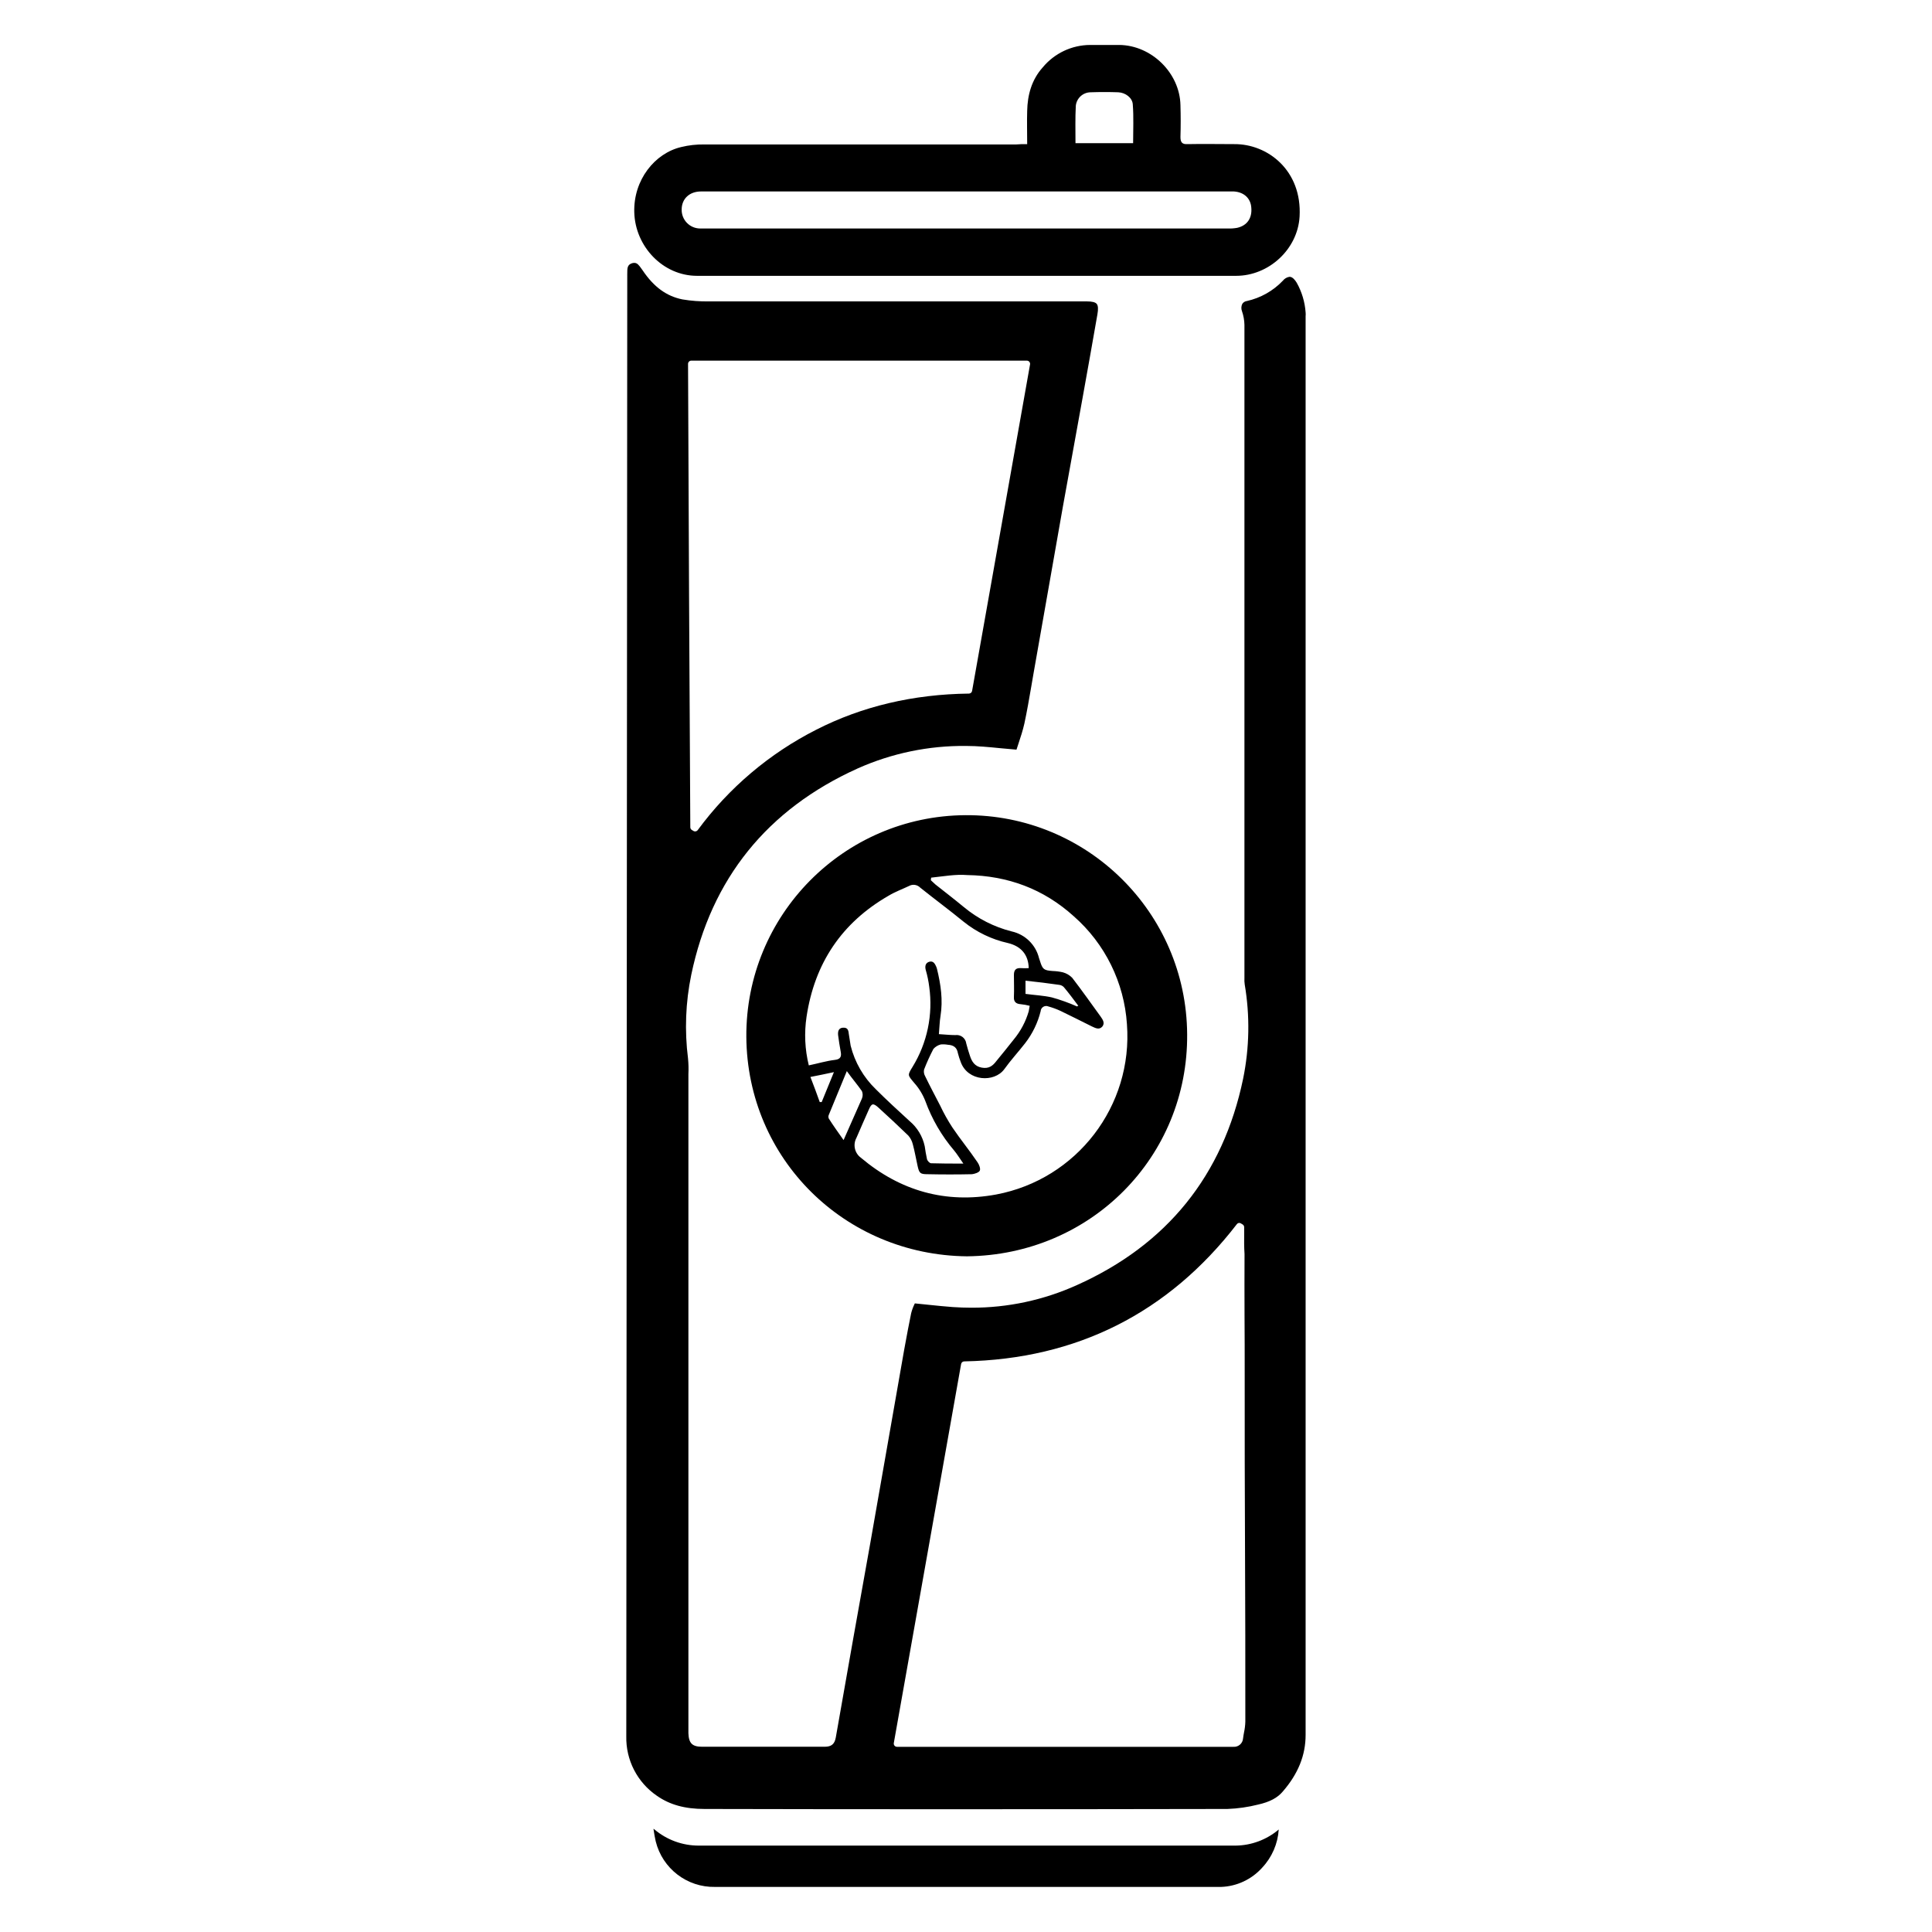
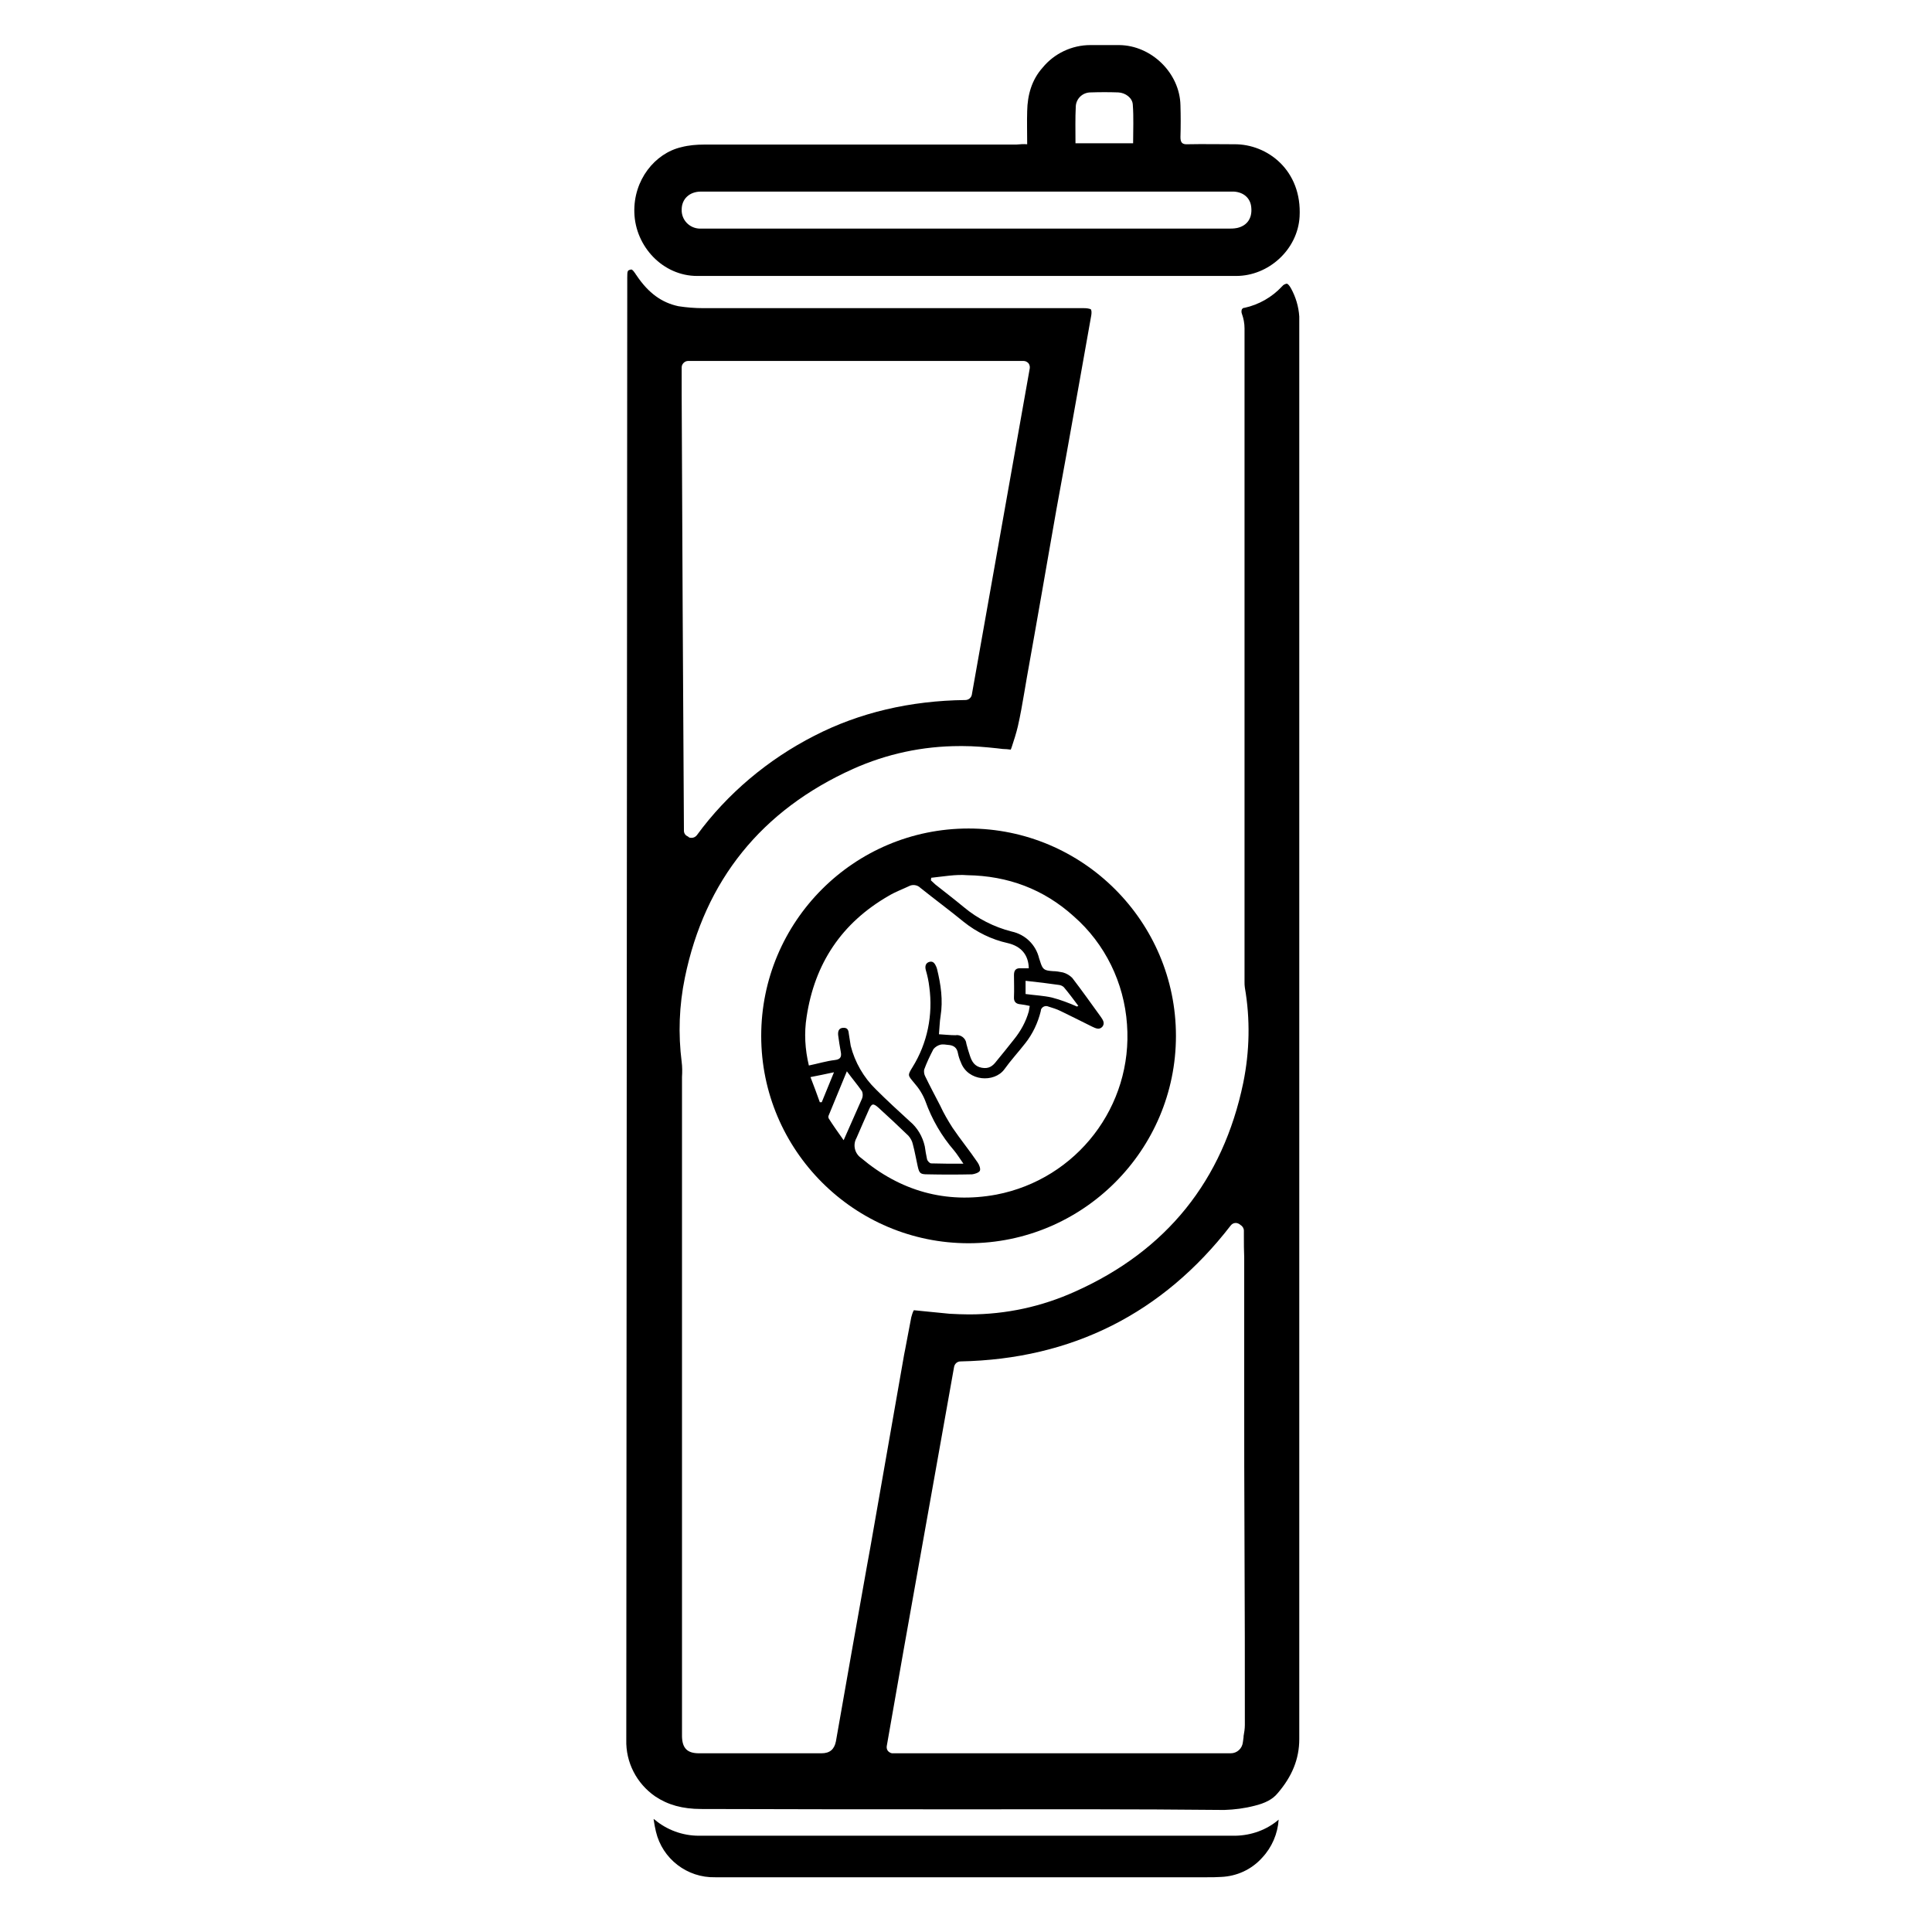
- <svg xmlns="http://www.w3.org/2000/svg" id="Layer_1" data-name="Layer 1" viewBox="0 0 600 600">
-   <path d="M300.28,390.16c-37.9-.4-68.2-30.2-68.5-68.1a68.45,68.45,0,0,1,136.9-.9C369,359.16,338.88,389.76,300.28,390.16Zm-11.1-117.6c0,.3-.1.5-.1.8.5.4.9.9,1.4,1.3,2.9,2.3,5.9,4.6,8.8,7a37.7,37.7,0,0,0,14.9,7.6,11.24,11.24,0,0,1,8.5,8.3l.3.9c.8,2.6,1.2,2.9,4,3.1a16.45,16.45,0,0,1,3.1.4,6.4,6.4,0,0,1,2.9,1.7c3,3.9,5.9,8,8.8,12,.7,1,1.4,2,.6,3.1-1,1.2-2.2.5-3.3,0-3.2-1.6-6.4-3.2-9.7-4.8a24.64,24.64,0,0,0-3.8-1.4,1.72,1.72,0,0,0-2.4,1.5,26.8,26.8,0,0,1-4.8,9.9c-2.1,2.7-4.5,5.3-6.5,8.1-3.1,4.2-11.3,3.8-13.5-2.2a22.94,22.94,0,0,1-.9-2.8c-.3-1.8-1.4-2.5-3.1-2.6a8.47,8.47,0,0,0-2.2-.1,4.49,4.49,0,0,0-2.3,1.4,62.21,62.21,0,0,0-2.9,6.4,2.85,2.85,0,0,0,.3,2c1.5,3.1,3.1,6.1,4.7,9.2a56.34,56.34,0,0,0,3.8,6.8c2.5,3.7,5.3,7.1,7.8,10.8.5.7,1,2,.7,2.6s-1.6,1-2.4,1.1q-6.9.15-13.8,0c-2.3,0-2.6-.3-3.1-2.5s-.9-4.6-1.5-6.8a6.34,6.34,0,0,0-1.4-2.7c-3.1-3-6.2-5.9-9.4-8.8-1.5-1.3-2-1.2-2.8.6-1.3,2.9-2.6,5.9-3.9,8.9a4.81,4.81,0,0,0,1.4,6.2c12.2,10.3,26.3,14.3,42,11.4a50,50,0,0,0,40.6-52.9,48.89,48.89,0,0,0-16.5-33.5c-9.4-8.5-20.5-12.6-33.1-12.8C296.78,271.46,293,272.16,289.18,272.56Zm-38,58.3c2.9-.6,5.5-1.4,8.1-1.7,1.8-.2,2.1-1.1,1.8-2.6-.3-1.7-.6-3.4-.8-5.1-.1-1.1.1-2.2,1.5-2.3s1.7.7,1.8,1.8c.2,1.3.4,2.5.6,3.8a28.34,28.34,0,0,0,7.8,13.5c3.4,3.4,7,6.7,10.5,9.9a14,14,0,0,1,4.7,7.8c.2,1.3.4,2.7.7,4,.1.5.8,1.3,1.3,1.3,3.1.1,6.2.1,10,.1-1.2-1.7-1.9-2.9-2.9-4.1a49.91,49.91,0,0,1-8.9-15.3,18.66,18.66,0,0,0-3.5-5.7c-2-2.4-2.1-2.3-.5-4.9a37.53,37.53,0,0,0,5.2-24.9,33.3,33.3,0,0,0-1.1-5.3c-.3-1.2,0-2.2,1.2-2.5s1.7.7,2.1,1.6c.1.2.1.4.2.6,1.2,4.9,1.9,9.7,1.1,14.7-.3,1.8-.3,3.5-.5,5.6,1.8.1,3.5.3,5.1.3a3,3,0,0,1,3.4,2.6c.3,1.2.7,2.5,1.1,3.7.6,1.9,1.5,3.4,3.7,3.8s3.4-.5,4.6-2.1c1.8-2.2,3.6-4.4,5.4-6.7a24.32,24.32,0,0,0,4.6-8.7c.1-.5.2-1.1.3-1.7a18.59,18.59,0,0,0-2.8-.5c-1.5-.1-2.2-.8-2.1-2.3.1-2.3,0-4.5,0-6.8,0-1.6.7-2.2,2.2-2.1a19.22,19.22,0,0,0,2.4,0c-.1-4.1-2.3-6.8-6.5-7.8a33.58,33.58,0,0,1-13.7-6.6c-4.4-3.6-9-7-13.5-10.6a2.89,2.89,0,0,0-3.5-.5c-2.1,1-4.3,1.8-6.3,3-14.6,8.4-23,21-25.5,37.6A39,39,0,0,0,251.18,330.86Zm11.8,1.8c-2,4.9-3.8,9.2-5.6,13.6a1.4,1.4,0,0,0,0,1.1c1.4,2.2,2.9,4.3,4.6,6.7,2.1-4.7,3.9-8.8,5.7-12.9a3,3,0,0,0,0-2.3C266.28,336.86,264.68,335,263,332.66Zm71.5-20.1a.76.76,0,0,1,.4-.2c-1.5-2-2.9-3.9-4.5-5.8a2.35,2.35,0,0,0-1.4-.7c-3.4-.5-6.8-.9-10.5-1.3v4.1c2.9.4,5.6.5,8.2,1.1A55.88,55.88,0,0,1,334.48,312.56Zm-79.9,29.7h.6c1.2-2.9,2.4-5.9,3.8-9.3-2.7.6-4.8,1-7.3,1.5C252.78,337.26,253.68,339.76,254.58,342.26Z" />
-   <path d="M319,44.76c0-3.7-.1-7,0-10.3.1-5,1.4-9.7,4.8-13.5a19.24,19.24,0,0,1,14.8-7h9c10,.1,18.8,8.7,19,18.7q.15,5,0,9.9c0,1.6.5,2.3,2.2,2.2,4.8-.1,9.6,0,14.5,0,10.3-.1,21.1,8.1,20.3,22.5-.6,10.2-9.6,18.4-19.7,18.4H216.48c-10.6,0-19.2-9.1-19.5-19.7-.3-10.1,6.4-18.4,14.6-20.3a28.13,28.13,0,0,1,7.1-.8h96.9A32.25,32.25,0,0,1,319,44.76Zm-18.7,14.7h-82.6c-3.6,0-6,2.3-6,5.6a5.76,5.76,0,0,0,5.8,5.9h163.8a13.68,13.68,0,0,0,2.9-.2c3.1-.7,4.7-3,4.4-6.3-.2-2.9-2.3-4.8-5.4-5h-82.9Zm51.6-15c0-4.1.2-8.1-.1-12-.1-2.1-2.3-3.7-4.5-3.8-2.9-.1-5.7-.1-8.6,0a4.67,4.67,0,0,0-4.6,4.2c-.2,3.8-.1,7.6-.1,11.6Z" />
-   <path d="M300,561.87c-27,0-54.28,0-81.2-.08-6.11,0-10.83-1.31-14.83-4.12a21.8,21.8,0,0,1-9.47-18.48l.3-454.11c0-1.86,0-2.85,1.51-3.34a2.45,2.45,0,0,1,.69-.1c.89,0,1.42.69,2.21,1.81.13.18.25.36.38.53,3.49,5.18,7.41,8,12.32,9a44.93,44.93,0,0,0,8.29.62h117.3c1.65,0,2.67.25,3.1.78s.51,1.59.21,3.25c-3,17.25-6.2,34.74-9.26,51.65l-1.44,7.94q-2.32,13.11-4.62,26.27t-4.58,26l-.66,3.85c-.65,3.74-1.31,7.61-2.13,11.41-.48,2.11-1.16,4.18-1.82,6.17-.21.63-.42,1.26-.62,1.89-1.67-.13-3.33-.3-5-.45-3.66-.36-7.12-.7-10.63-.7a80.49,80.49,0,0,0-33.72,7c-28.06,12.67-45.45,34.24-51.66,64.11a79.09,79.09,0,0,0-1,25.92,33,33,0,0,1,.12,4.88c0,.67,0,1.34,0,2v202.7c.12,3.15,1.21,4.2,4.3,4.2h38c2.13,0,3.11-.82,3.48-2.92,3.51-20.15,7.17-40.56,10.7-60.3,1.75-10,8.75-49.9,10.5-59.9l.28-1.52c.6-3.28,1.23-6.67,1.92-10a14.48,14.48,0,0,1,1-2.75l.14-.3,4.4.45c2.53.26,4.93.51,7.39.69,1.94.13,3.88.2,5.79.2a79.07,79.07,0,0,0,32.7-7c28.05-12.55,45.43-34.12,51.67-64.1a79.64,79.64,0,0,0,.5-29.27,9.27,9.27,0,0,1-.09-2c0-.24,0-.48,0-.71V100.89a13.82,13.82,0,0,0-.75-4.21,2.85,2.85,0,0,1,.09-2.32,2,2,0,0,1,1.44-.88,22.06,22.06,0,0,0,11.13-6.28,3.25,3.25,0,0,1,2.1-1.24c.92,0,1.72,1,2.23,1.85a22,22,0,0,1,2.76,9.2,6.22,6.22,0,0,1,0,1.22c0,.23,0,.45,0,.66v439.9c0,6.32-2.31,12.06-7.06,17.55-1.66,2-4.09,3.27-7.66,4.08a45.91,45.91,0,0,1-9.58,1.37C354.25,561.84,326.94,561.87,300,561.87Zm84.9-182.08a1,1,0,0,0-.79.39c-21.28,27.58-49.76,41.92-84.63,42.61a1,1,0,0,0-1,.83q-5.25,29.5-10.46,58.92t-10.44,58.78a1,1,0,0,0,1,1.17h104.1l.36,0a2.8,2.8,0,0,0,3-2.58c.07-.64.19-1.26.3-1.87a18.71,18.71,0,0,0,.41-3.37c0-17.9,0-36.13-.1-53.75s-.1-35.85-.1-53.75c0-6.3,0-12.58-.05-18.85s0-12.55,0-18.85c-.15-2.21-.13-4.32-.11-6.36,0-.68,0-1.36,0-2a1,1,0,0,0-.56-.89l-.14-.09a2.29,2.29,0,0,0-.36-.21A1,1,0,0,0,384.88,379.79ZM214.68,112a1,1,0,0,0-.71.3,1,1,0,0,0-.29.71c.2,47.18.4,96,.7,143.9a1,1,0,0,0,.55.89.47.47,0,0,1,.14.08,3.79,3.79,0,0,0,.36.22,1,1,0,0,0,.45.1,1,1,0,0,0,.8-.4,104.26,104.26,0,0,1,36.85-31.2c14.16-7.23,30.09-11,47.36-11.2a1,1,0,0,0,1-.82l6-33.78q6-33.76,12-67.62a1,1,0,0,0-.22-.82,1,1,0,0,0-.76-.36Z" />
-   <path d="M374.85,586c-1.48,0-3,0-4.45,0L366,586H222.08a18.6,18.6,0,0,1-18.44-14.15c-.28-1.15-.48-2.44-.67-3.7l0-.22.3.24a21.27,21.27,0,0,0,13.74,5h166.7a21.09,21.09,0,0,0,13.41-5A19.06,19.06,0,0,1,392,580a18,18,0,0,1-12.78,6C377.8,586,376.33,586,374.85,586Z" />
+ <svg xmlns="http://www.w3.org/2000/svg" version="1.1" id="Layer_1" x="0px" y="0px" viewBox="0 0 600 600" style="enable-background:new 0 0 600 600;" xml:space="preserve">
+   <path d="M319,44.8c0-3.7-0.1-7,0-10.3c0.1-5,1.4-9.7,4.8-13.5c3.6-4.4,9.1-7,14.8-7h9c10,0.1,18.8,8.7,19,18.7  c0.1,3.3,0.1,6.6,0,9.9c0,1.6,0.5,2.3,2.2,2.2c4.8-0.1,9.6,0,14.5,0c10.3-0.1,21.1,8.1,20.3,22.5c-0.6,10.2-9.6,18.4-19.7,18.4  H216.5c-10.6,0-19.2-9.1-19.5-19.7c-0.3-10.1,6.4-18.4,14.6-20.3c2.3-0.6,4.7-0.8,7.1-0.8h96.9C316.7,44.8,317.9,44.7,319,44.8z   M300.3,59.5h-82.6c-3.6,0-6,2.3-6,5.6c-0.1,3.2,2.4,5.8,5.6,5.9c0.1,0,0.1,0,0.2,0h163.8c1,0,1.9,0,2.9-0.2c3.1-0.7,4.7-3,4.4-6.3  c-0.2-2.9-2.3-4.8-5.4-5H300.3z M351.9,44.5c0-4.1,0.2-8.1-0.1-12c-0.1-2.1-2.3-3.7-4.5-3.8c-2.9-0.1-5.7-0.1-8.6,0  c-2.4,0-4.4,1.8-4.6,4.2c-0.2,3.8-0.1,7.6-0.1,11.6H351.9z" />
+   <path d="M374.9,583c-1.5,0-3,0-4.5,0H366H222.1c-8.7,0.2-16.4-5.7-18.4-14.2c-0.3-1.2-0.5-2.4-0.7-3.7v-0.2l0.3,0.2  c3.8,3.2,8.7,5,13.7,5h166.7c4.9-0.1,9.7-1.8,13.4-5c-0.3,4.4-2.1,8.6-5.1,11.8c-3.3,3.7-7.9,5.8-12.8,6  C377.8,583,376.3,583,374.9,583z" />
+   <path d="M299,561.9c-26.7,0-54.3,0-81.2-0.1c-5.9,0-10.4-1.3-14.3-3.9c-5.8-4-9.2-10.6-9-17.6l0.3-454.1c0-2,0.1-2.2,0.8-2.4  c0.1,0,0.2-0.1,0.4-0.1c0.4,0,0.7,0.4,1.4,1.4l0.1,0.2c0.1,0.1,0.2,0.2,0.3,0.4c3.6,5.3,7.7,8.3,12.9,9.4c2.6,0.4,5.1,0.6,7.7,0.6  c0.3,0,0.5,0,0.8,0h117.3c1.9,0,2.3,0.4,2.3,0.4c0,0,0.4,0.5,0,2.4c-2.5,14.2-5.1,28.6-7.6,42.6l-3.1,17c-1.5,8.7-3.1,17.5-4.6,26.3  c-1.5,8.8-3.1,17.4-4.6,26l-0.8,4.7c-0.6,3.5-1.2,7-2,10.5c-0.5,2.1-1.2,4.3-1.8,6.1c-0.1,0.4-0.3,0.8-0.4,1.1  c-0.8-0.1-1.7-0.2-2.5-0.2l-1.7-0.2c-3.7-0.4-7.2-0.7-10.7-0.7l-0.9,0c-11.5,0-22.7,2.4-33.2,7.1c-28.4,12.8-46,34.6-52.2,64.8  c-1.8,8.7-2.1,17.5-1,26.2c0.2,1.5,0.2,3.1,0.1,4.7l0,204.8c0.1,3.7,1.7,5.2,5.3,5.2h38c2.6,0,4-1.2,4.5-3.7  c3.2-18.3,6.5-36.9,9.7-54.8l1-5.5c0.9-5,9.6-54.9,10.5-59.9l0.3-1.5c0.6-3,1.2-6.5,1.9-10c0.2-0.7,0.4-1.5,0.8-2.2l4,0.4  c2.4,0.2,4.7,0.5,7.1,0.7c2,0.1,4,0.2,5.9,0.2h0.2c11.4,0,22.5-2.4,32.9-7.1c28.4-12.7,45.9-34.5,52.2-64.8c2-9.8,2.2-19.8,0.5-29.6  c-0.1-0.6-0.1-1.2-0.1-1.8l0-202.9c0-1.6-0.3-3.1-0.8-4.5c-0.2-0.5-0.2-1,0-1.5c0.2-0.2,0.4-0.4,0.7-0.4c0,0,0.1,0,0.1,0  c4.5-1,8.5-3.3,11.6-6.6c0,0,0-0.1,0.1-0.1c0.3-0.4,0.8-0.7,1.4-0.8c0.3,0,0.8,0.5,1.3,1.4c1.5,2.7,2.4,5.7,2.6,8.8  c0,0.4,0,0.7,0,1.1l0,0.8v439.9c0,6.1-2.2,11.6-6.8,16.9c-1.5,1.8-3.8,3-7.1,3.8c-3.1,0.8-6.2,1.2-9.4,1.3  C351.4,561.8,324.1,561.9,299,561.9z M382,544.5c0,0,0.1,0,0.2,0c2,0,3.6-1.5,3.8-3.5c0.1-0.5,0.1-1,0.2-1.5l0-0.3  c0.2-1.1,0.4-2.3,0.4-3.5c0-17.8,0-36.2-0.1-53.8c-0.1-17.6-0.1-36-0.1-53.7c0-6.2,0-12.6,0-18.9c0-4.2,0-8.4,0-12.5  c0-2.1,0-4.2,0-6.3c-0.1-2.2-0.1-4.3-0.1-6.3v-2c0-0.7-0.4-1.4-1.1-1.8l-0.1-0.1c-0.1-0.1-0.3-0.2-0.5-0.3c-0.2-0.1-0.5-0.2-0.8-0.2  c-0.7,0-1.2,0.3-1.6,0.8c-21.1,27.3-49.3,41.5-83.9,42.2h0c-1,0-1.8,0.7-2,1.7c-3.5,19.7-7,39.3-10.5,58.9  c-3.5,19.6-7,39.2-10.4,58.8c-0.1,0.5,0,1.1,0.3,1.5c0.3,0.4,0.8,0.7,1.3,0.8c0.1,0,0.2,0,0.3,0h0H382z M213.5,259.7  c0.2,0.1,0.3,0.2,0.4,0.3c0.3,0.2,0.6,0.2,0.9,0.2c0.6,0,1.2-0.3,1.6-0.8c9.5-13,22.2-23.6,36.5-30.9c14-7.2,29.8-10.9,46.9-11.1  l0,0c1,0,1.8-0.7,2-1.6l6-33.8c4-22.5,8-45,12-67.6c0.1-0.6-0.1-1.2-0.4-1.6c-0.4-0.4-0.9-0.7-1.5-0.7c0,0-104.2,0-104.2,0  c-0.5,0-1,0.2-1.4,0.6c-0.4,0.4-0.6,0.9-0.6,1.4l0,8.4c0.2,44.5,0.4,90.5,0.7,135.5C212.4,258.7,212.8,259.4,213.5,259.7  C213.5,259.7,213.5,259.7,213.5,259.7z" />
+   <g>
+     <path d="M300.8,257.3c-35.6,0-64.4,28.9-64.4,64.4s28.9,64.4,64.4,64.4s64.4-28.9,64.4-64.4S336.3,257.3,300.8,257.3z M250.5,315.8   c2.5-16.6,10.9-29.2,25.5-37.6c2-1.2,4.2-2,6.3-3c1.1-0.6,2.6-0.4,3.5,0.5c4.5,3.6,9.1,7,13.5,10.6c4,3.2,8.7,5.5,13.7,6.6   c4.2,1,6.4,3.7,6.5,7.8c-0.8,0-1.6,0-2.4,0c-1.5-0.1-2.2,0.5-2.2,2.1c0,2.3,0.1,4.5,0,6.8c-0.1,1.5,0.6,2.2,2.1,2.3   c0.9,0.1,1.9,0.3,2.8,0.5c-0.1,0.6-0.2,1.2-0.3,1.7c-0.9,3.2-2.5,6.1-4.6,8.7c-1.8,2.3-3.6,4.5-5.4,6.7c-1.2,1.6-2.4,2.5-4.6,2.1   c-2.2-0.4-3.1-1.9-3.7-3.8c-0.4-1.2-0.8-2.5-1.1-3.7c0,0,0,0,0-0.1c-0.2-1.6-1.8-2.8-3.4-2.5c-1.6,0-3.3-0.2-5.1-0.3   c0.2-2.1,0.2-3.8,0.5-5.6c0.8-5,0.1-9.8-1.1-14.7c-0.1-0.2-0.1-0.4-0.2-0.6c-0.4-0.9-0.9-1.9-2.1-1.6s-1.5,1.3-1.2,2.5   c0.5,1.7,0.9,3.5,1.1,5.3c1.2,8.7-0.6,17.5-5.2,24.9c-1.6,2.6-1.5,2.5,0.5,4.9c1.5,1.7,2.7,3.6,3.5,5.7c2,5.6,5,10.8,8.9,15.3   c1,1.2,1.7,2.4,2.9,4.1c-3.8,0-6.9,0-10-0.1c-0.5,0-1.2-0.8-1.3-1.3c-0.3-1.3-0.5-2.7-0.7-4c-0.7-3.1-2.3-5.8-4.7-7.8   c-3.5-3.2-7.1-6.5-10.5-9.9c-3.8-3.7-6.5-8.4-7.8-13.5c-0.2-1.3-0.4-2.5-0.6-3.8c-0.1-1.1-0.4-1.9-1.8-1.8   c-1.4,0.1-1.6,1.2-1.5,2.3c0.2,1.7,0.5,3.4,0.8,5.1c0.3,1.5,0,2.4-1.8,2.6c-2.6,0.3-5.2,1.1-8.1,1.7   C250,325.9,249.7,320.8,250.5,315.8z M334.5,312.6c-2.5-1.1-5.1-2.1-7.8-2.8c-2.6-0.6-5.3-0.7-8.2-1.1v-4.1   c3.7,0.4,7.1,0.8,10.5,1.3c0.5,0.1,1,0.3,1.4,0.7c1.6,1.9,3,3.8,4.5,5.8C334.7,312.4,334.6,312.5,334.5,312.6L334.5,312.6z    M255.2,342.3h-0.6v0c-0.9-2.5-1.8-5-2.9-7.8c2.5-0.5,4.6-0.9,7.3-1.5C257.6,336.4,256.4,339.4,255.2,342.3z M257.4,347.4   c-0.2-0.4-0.2-0.7,0-1.1c1.8-4.4,3.6-8.7,5.6-13.6h0c1.7,2.3,3.3,4.2,4.7,6.2c0.3,0.7,0.3,1.6,0,2.3c-1.8,4.1-3.6,8.2-5.7,12.9   C260.3,351.7,258.8,349.6,257.4,347.4z M309.4,371c-15.7,2.9-29.8-1.1-42-11.4c-2-1.4-2.6-4.1-1.4-6.2c1.3-3,2.6-6,3.9-8.9   c0.8-1.8,1.3-1.9,2.8-0.6c3.2,2.9,6.3,5.8,9.4,8.8c0.7,0.8,1.2,1.7,1.4,2.7c0.6,2.2,1,4.6,1.5,6.8s0.8,2.5,3.1,2.5   c4.6,0.1,9.2,0.1,13.8,0c0.8-0.1,2.1-0.5,2.4-1.1c0.3-0.6-0.2-1.9-0.7-2.6c-2.5-3.7-5.3-7.1-7.8-10.8c-1.4-2.2-2.7-4.4-3.8-6.8   c-1.6-3.1-3.2-6.1-4.7-9.2c-0.3-0.6-0.4-1.3-0.3-2c0.8-2.2,1.8-4.3,2.9-6.4c0.6-0.7,1.4-1.2,2.3-1.4c0.7-0.1,1.5,0,2.2,0.1   c1.7,0.1,2.8,0.8,3.1,2.6c0.2,1,0.5,1.9,0.9,2.8c2.2,6,10.4,6.4,13.5,2.2c2-2.8,4.4-5.4,6.5-8.1c2.3-2.9,3.9-6.3,4.8-9.9   c0-0.2,0.1-0.4,0.1-0.6c0.4-0.9,1.4-1.3,2.3-0.9c1.3,0.4,2.6,0.8,3.8,1.4c3.3,1.6,6.5,3.2,9.7,4.8c1.1,0.5,2.3,1.2,3.3,0   c0.8-1.1,0.1-2.1-0.6-3.1c-2.9-4-5.8-8.1-8.8-12c-0.8-0.8-1.8-1.4-2.9-1.7c-1-0.2-2.1-0.4-3.1-0.4c-2.8-0.2-3.2-0.5-4-3.1l-0.3-0.9   c-1-4.2-4.3-7.4-8.5-8.3c-5.5-1.4-10.6-4-14.9-7.6c-2.9-2.4-5.9-4.7-8.8-7c-0.5-0.4-0.9-0.9-1.4-1.3c0-0.3,0.1-0.5,0.1-0.8   c3.8-0.4,7.6-1.1,11.2-0.8c12.6,0.2,23.7,4.3,33.1,12.8c9.7,8.5,15.6,20.6,16.5,33.5C351.9,343.5,334.4,366.2,309.4,371z" />
+   </g>
</svg>
